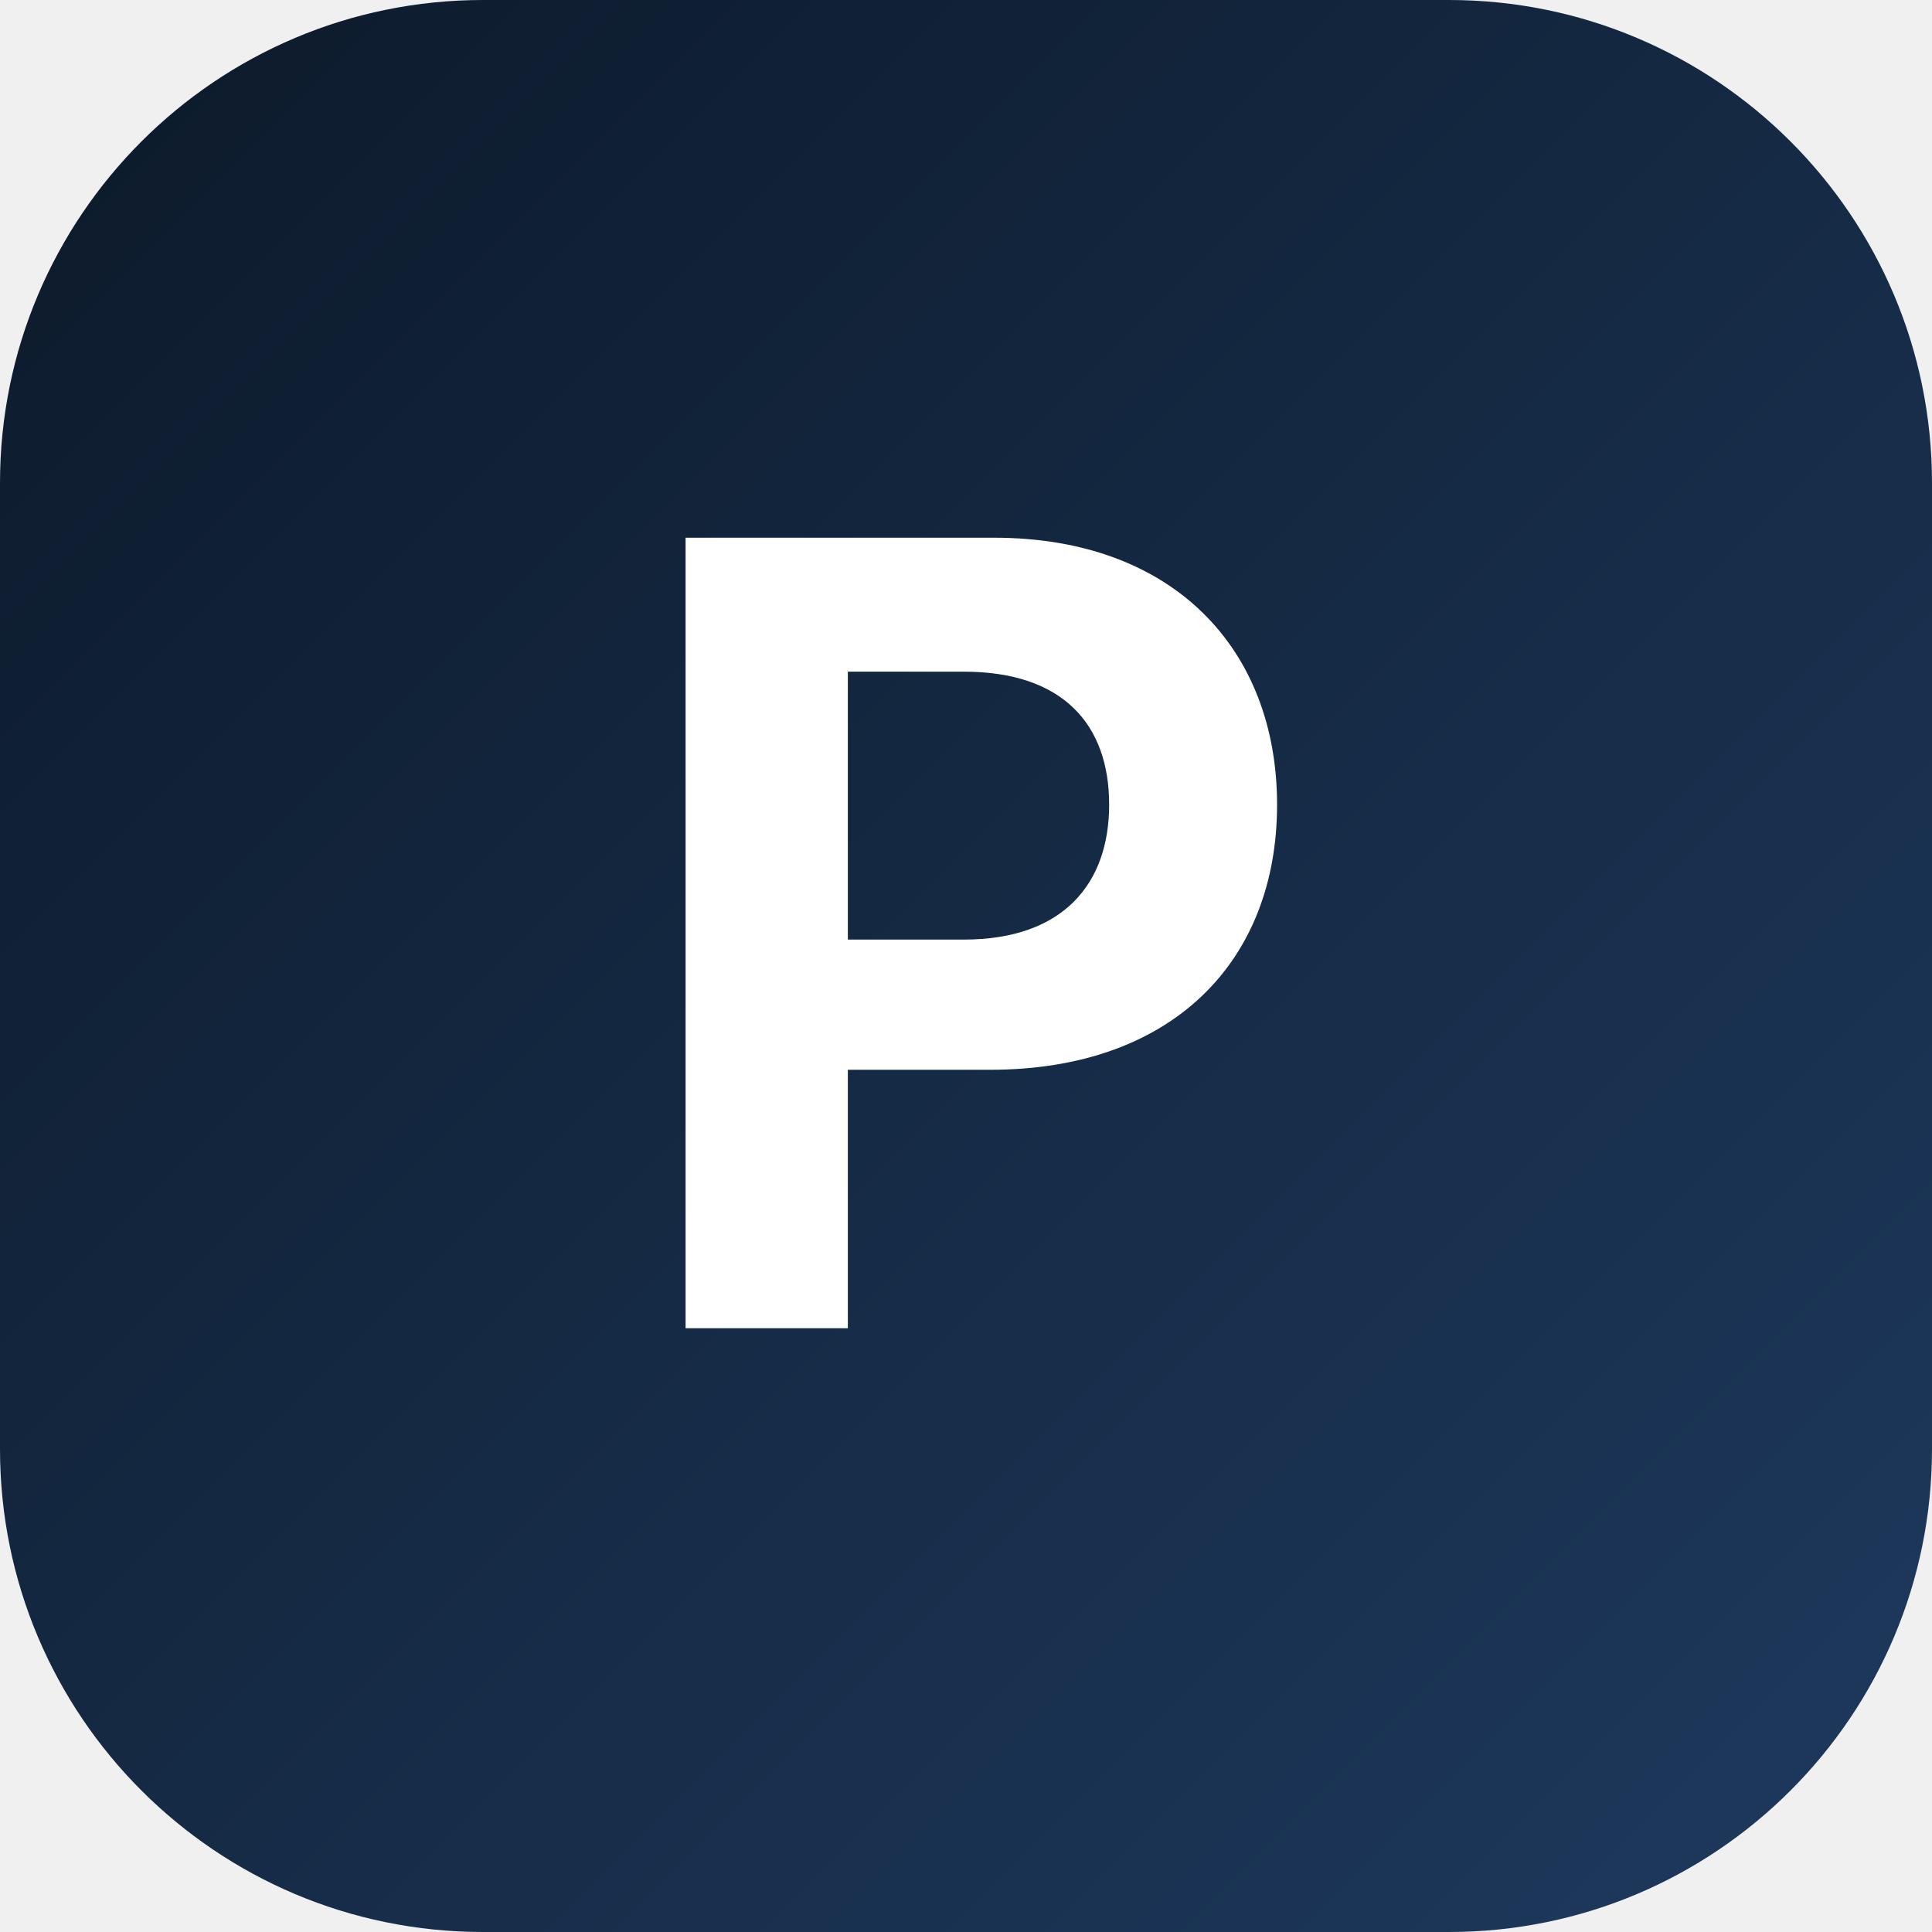
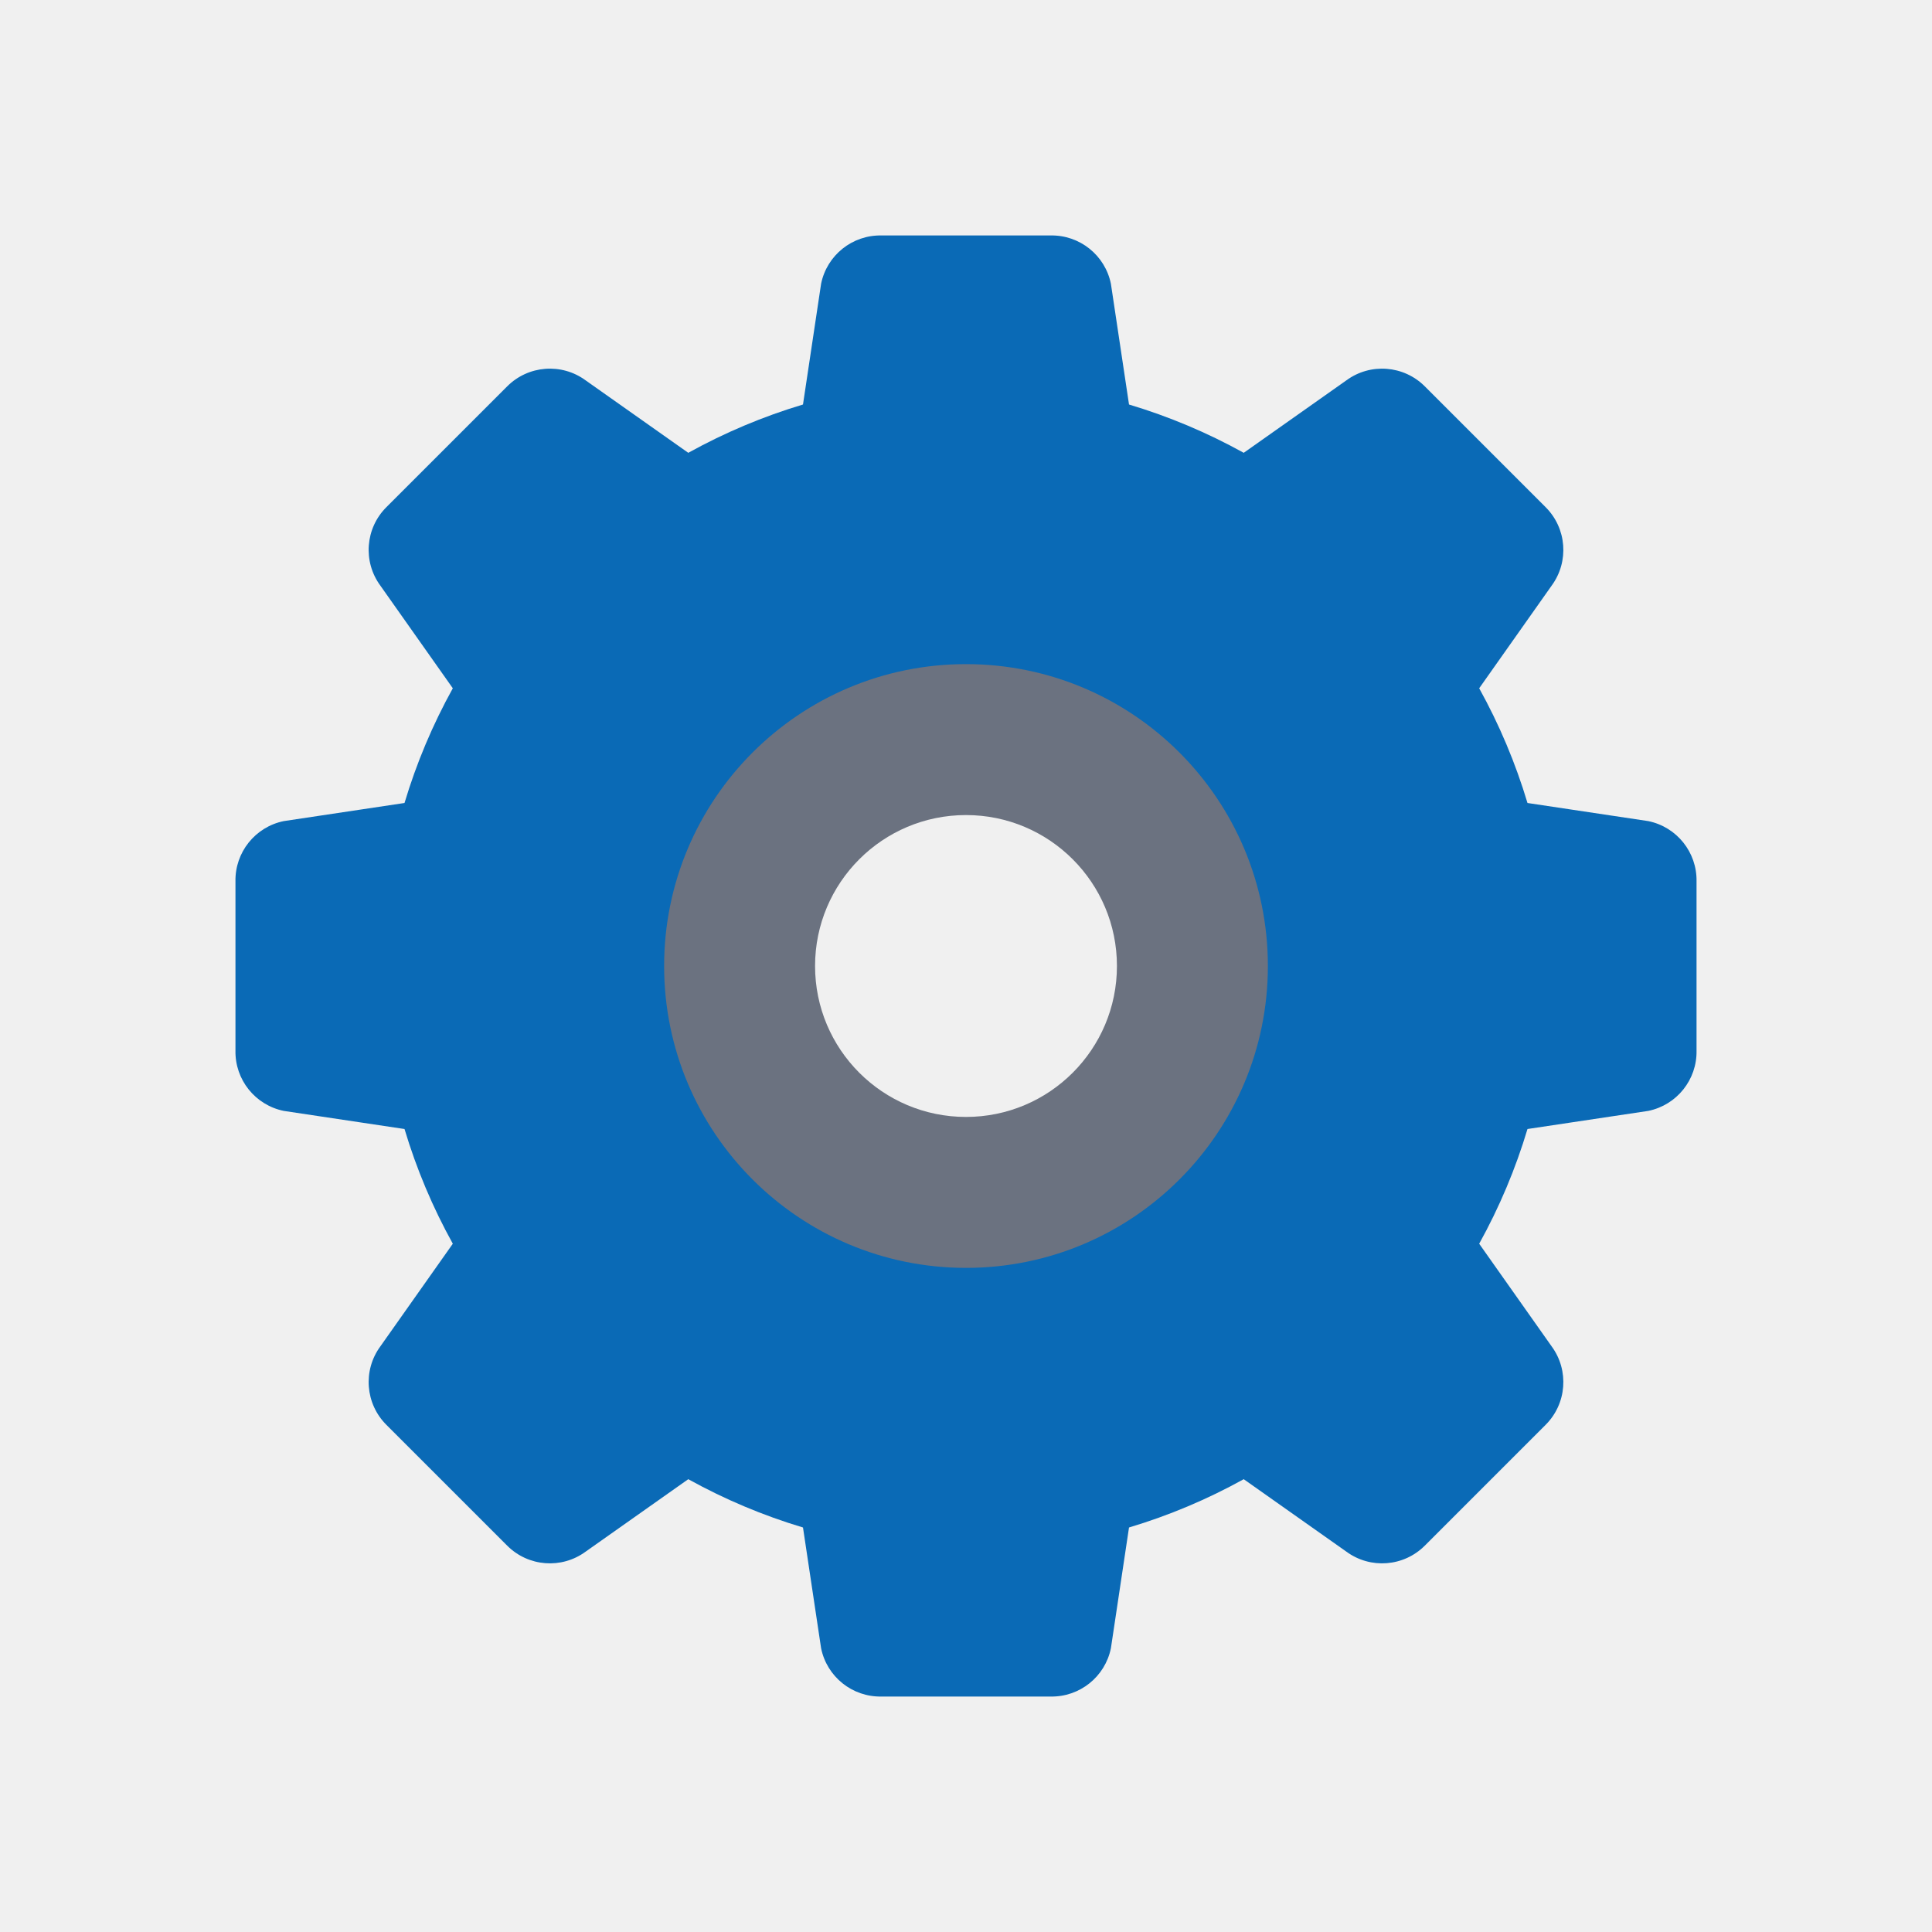
<svg xmlns="http://www.w3.org/2000/svg" viewBox="0 0 32 32">
-   <defs>
-     <linearGradient id="g" x1="0" y1="0" x2="1" y2="1">
-       <stop offset="0%" stop-color="#0c1929" />
-       <stop offset="100%" stop-color="#1e3a5f" />
-     </linearGradient>
-   </defs>
-   <rect width="32" height="32" rx="8" fill="url(#g)" />
-   <text x="16" y="22" font-family="Inter, system-ui, sans-serif" font-size="18" font-weight="700" fill="white" text-anchor="middle">P</text>
+   <path d="M16 10.5a5.5 5.5 0 100 11 5.5 5.5 0 000-11zm0 8a2.5 2.5 0 110-5 2.5 2.5 0 010 5z" fill="#6b7280" />
+   <path d="M27.3 13.6l-2-.3a9.6 9.6 0 00-.8-1.9l1.2-1.7a1 1 0 00-.1-1.3l-2-2a1 1 0 00-1.3-.1l-1.7 1.2a9.6 9.6 0 00-1.9-.8l-.3-2a1 1 0 00-1-.8h-2.8a1 1 0 00-1 .8l-.3 2a9.6 9.6 0 00-1.9.8L9.7 6.3a1 1 0 00-1.3.1l-2 2a1 1 0 00-.1 1.3l1.2 1.7a9.6 9.6 0 00-.8 1.9l-2 .3a1 1 0 00-.8 1v2.8a1 1 0 00.8 1l2 .3a9.6 9.6 0 00.8 1.9l-1.2 1.7a1 1 0 00.1 1.3l2 2a1 1 0 001.3.1l1.7-1.2a9.6 9.6 0 001.9.8l.3 2a1 1 0 001 .8h2.8a1 1 0 001-.8l.3-2a9.6 9.6 0 001.9-.8l1.7 1.2a1 1 0 001.3-.1l2-2a1 1 0 00.1-1.3l-1.2-1.7a9.6 9.6 0 00.8-1.9l2-.3a1 1 0 00.8-1v-2.8a1 1 0 00-.8-1zM16 21a5 5 0 110-10 5 5 0 010 10z" fill="#0a6ab6" />
</svg>
